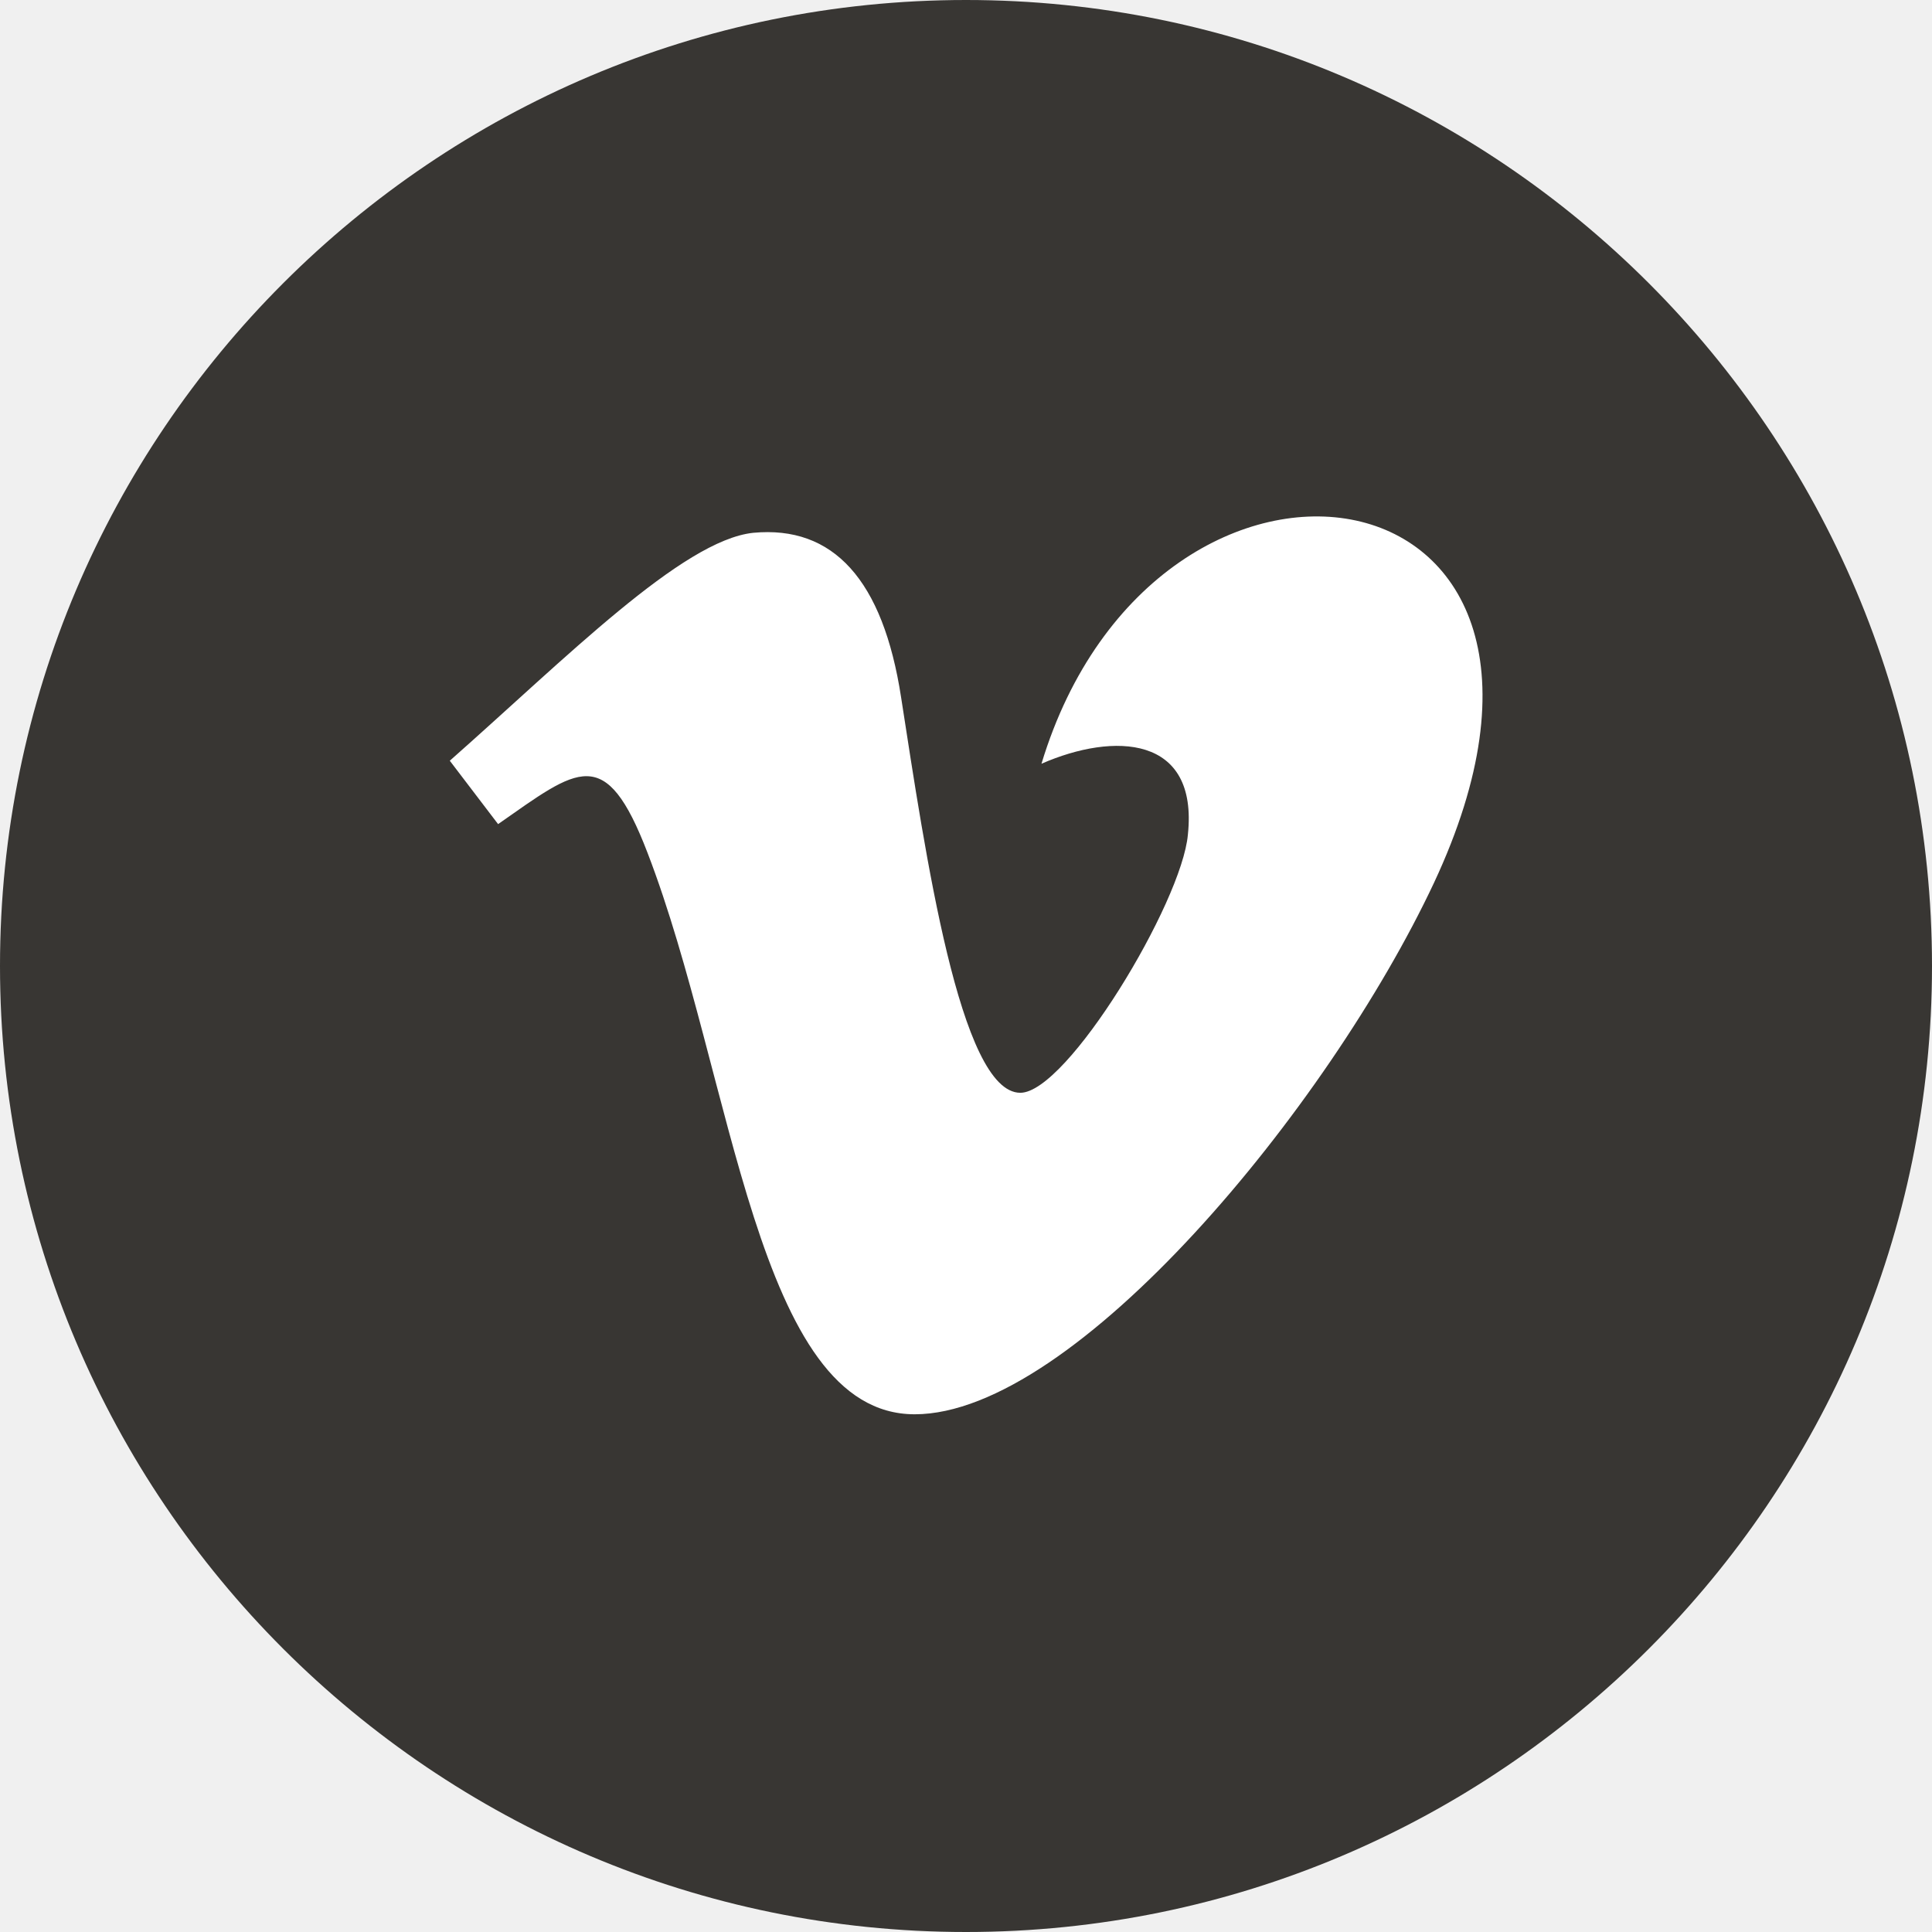
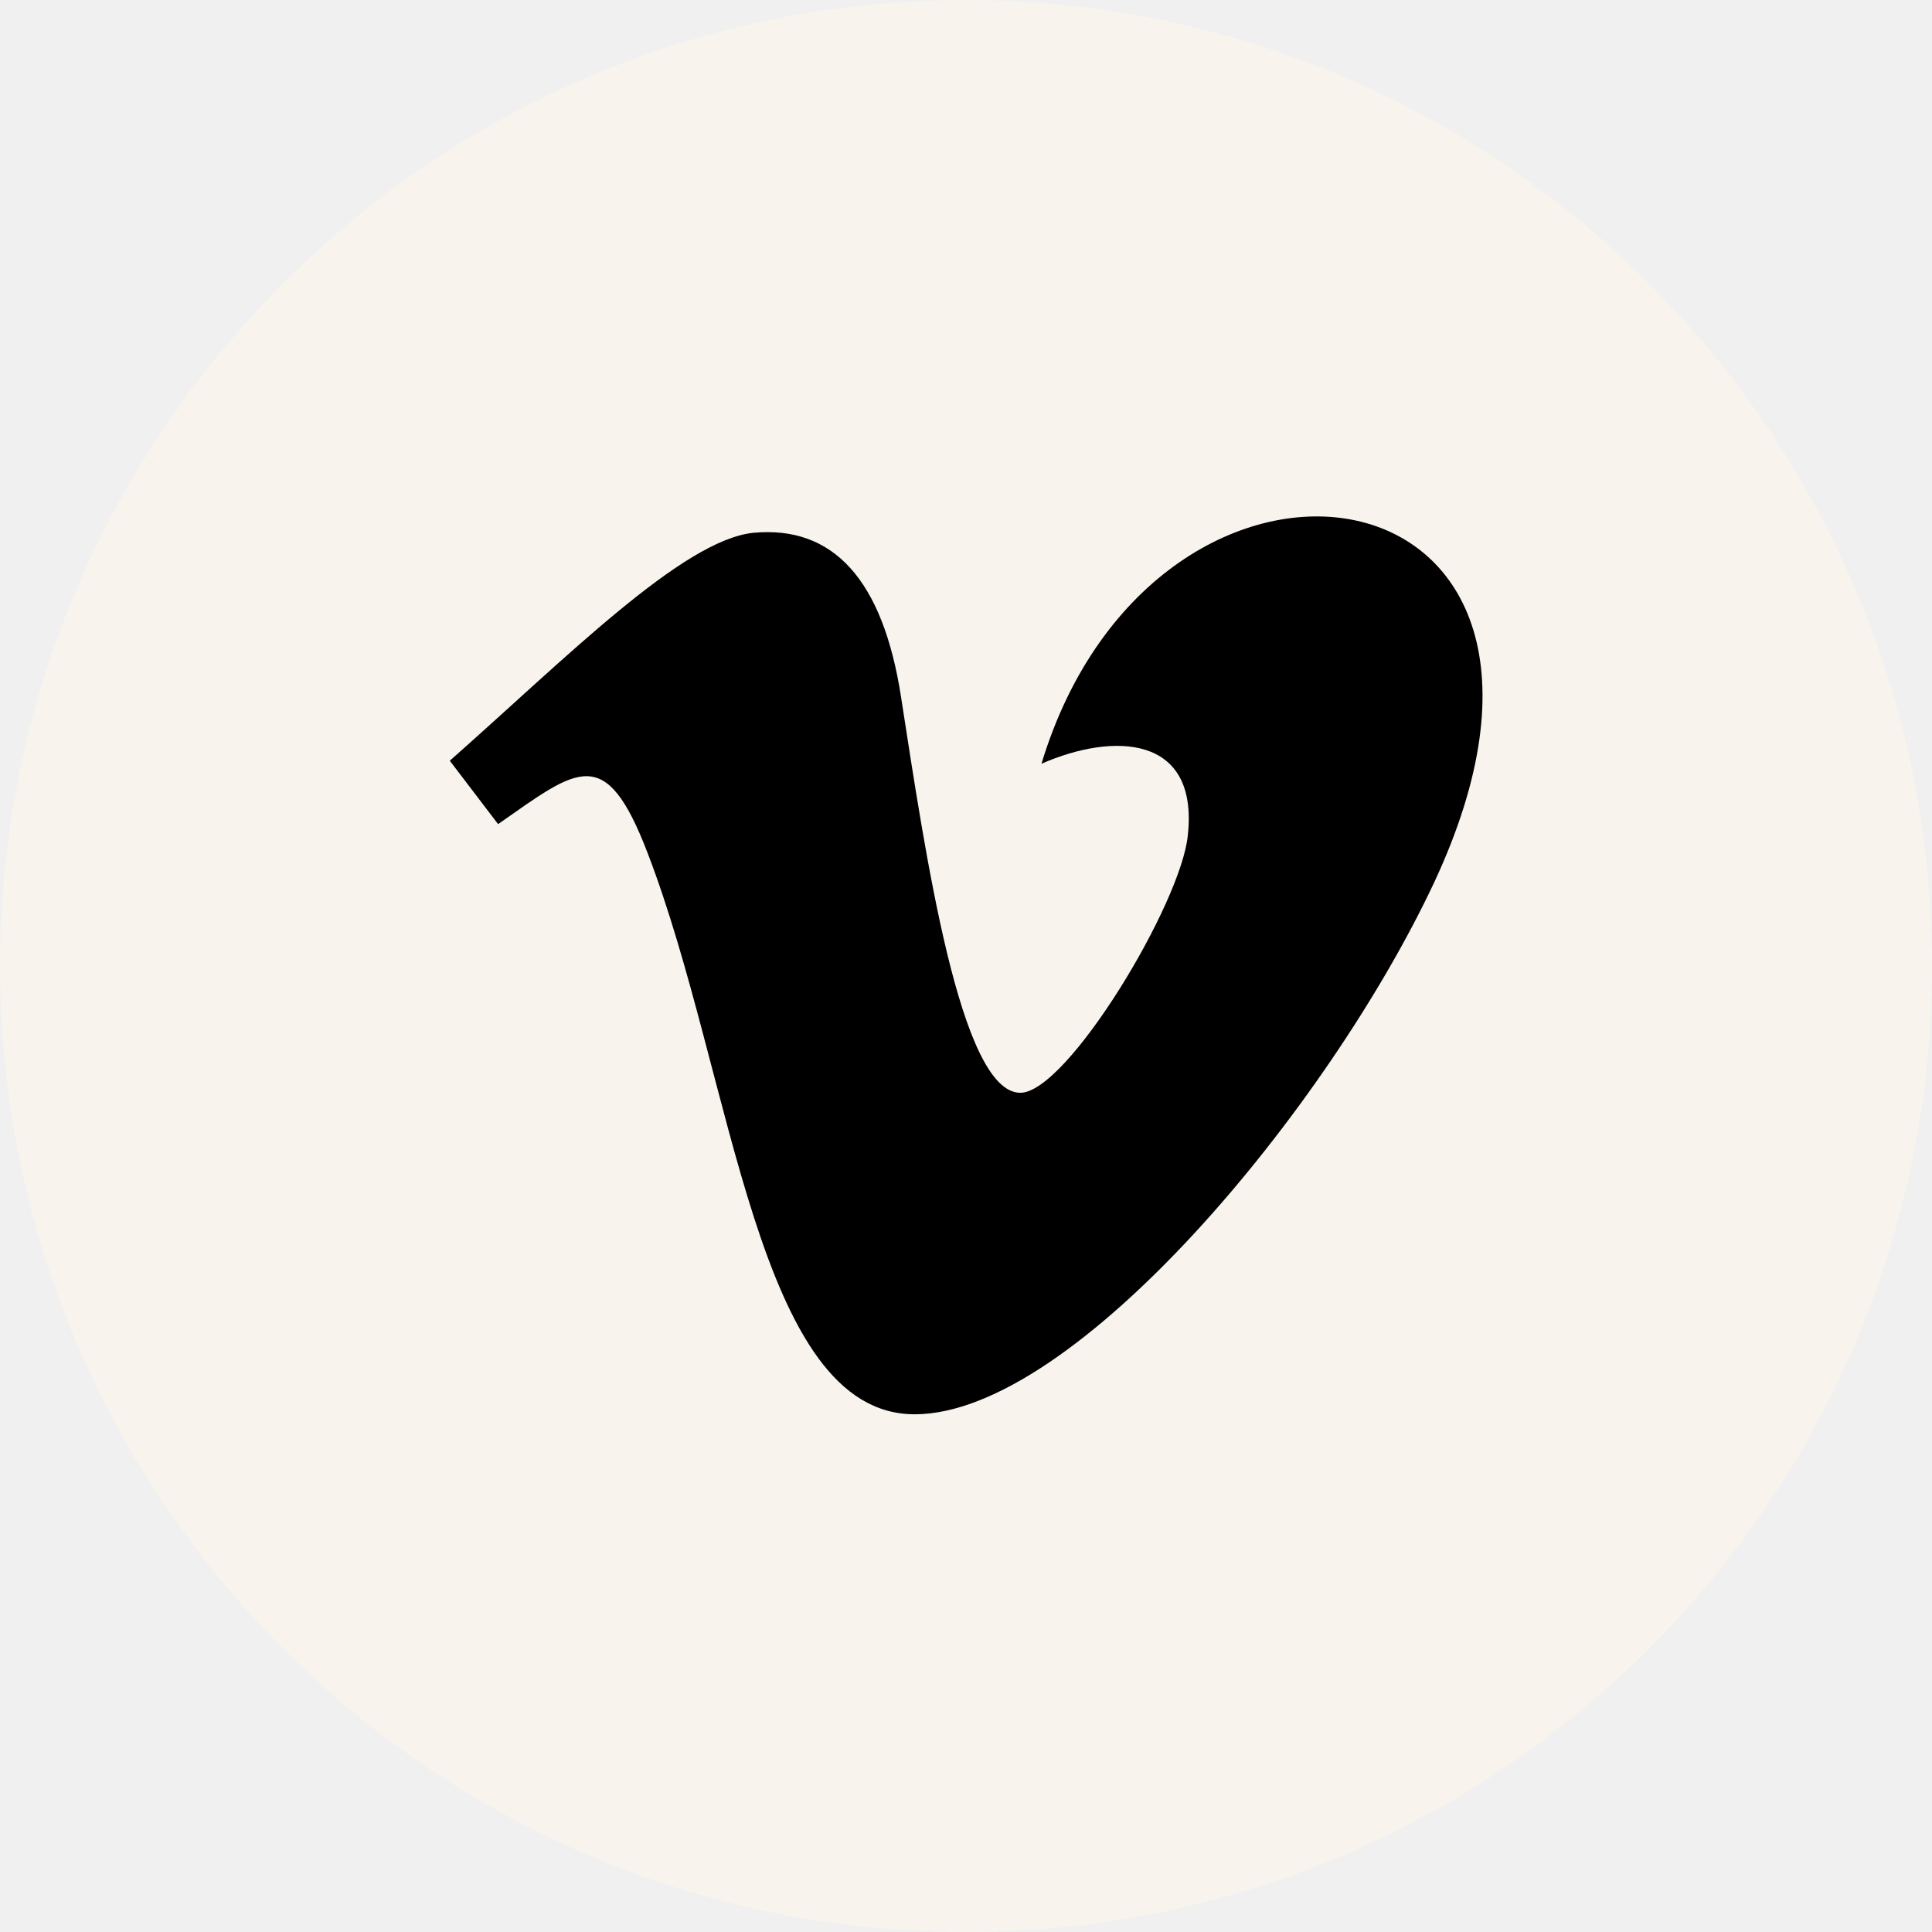
<svg xmlns="http://www.w3.org/2000/svg" version="1.1" id="Layer_1" x="0px" y="0px" viewBox="0 0 128 128" style="enable-background:new 0 0 128 128;" xml:space="preserve">
  <style type="text/css">
- 	.st0{fill:#383633;}
- 	.st1{fill:#FFFFFF;}
+ 	.st0{fill:#F8F3EC;}
</style>
  <path class="st0" d="M64,0C28.7,0,0,28.7,0,64s28.7,64,64,64s64-28.7,64-64S99.3,0,64,0z" />
-   <path class="st1" d="M95,58.5c-7,14.9-23.8,35.2-34.4,35.2c-10.5,0-12-22.4-17.7-37.2c-2.8-7.3-4.6-5.6-9.9-1.9l-3.2-4.2  c7.7-6.8,15.4-14.6,20.1-15.1c5.3-0.5,8.6,3.1,9.8,10.9c1.6,10.3,3.9,26.2,7.9,26.2c3.1,0,10.7-12.6,11.1-17.1  c0.7-6.6-4.9-6.8-9.7-4.7C76.6,25.5,108.3,30.1,95,58.5z" />
+   <path d="M95,58.5c-7,14.9-23.8,35.2-34.4,35.2c-10.5,0-12-22.4-17.7-37.2c-2.8-7.3-4.6-5.6-9.9-1.9l-3.2-4.2  c7.7-6.8,15.4-14.6,20.1-15.1c5.3-0.5,8.6,3.1,9.8,10.9c1.6,10.3,3.9,26.2,7.9,26.2c3.1,0,10.7-12.6,11.1-17.1  c0.7-6.6-4.9-6.8-9.7-4.7C76.6,25.5,108.3,30.1,95,58.5z" />
</svg>
